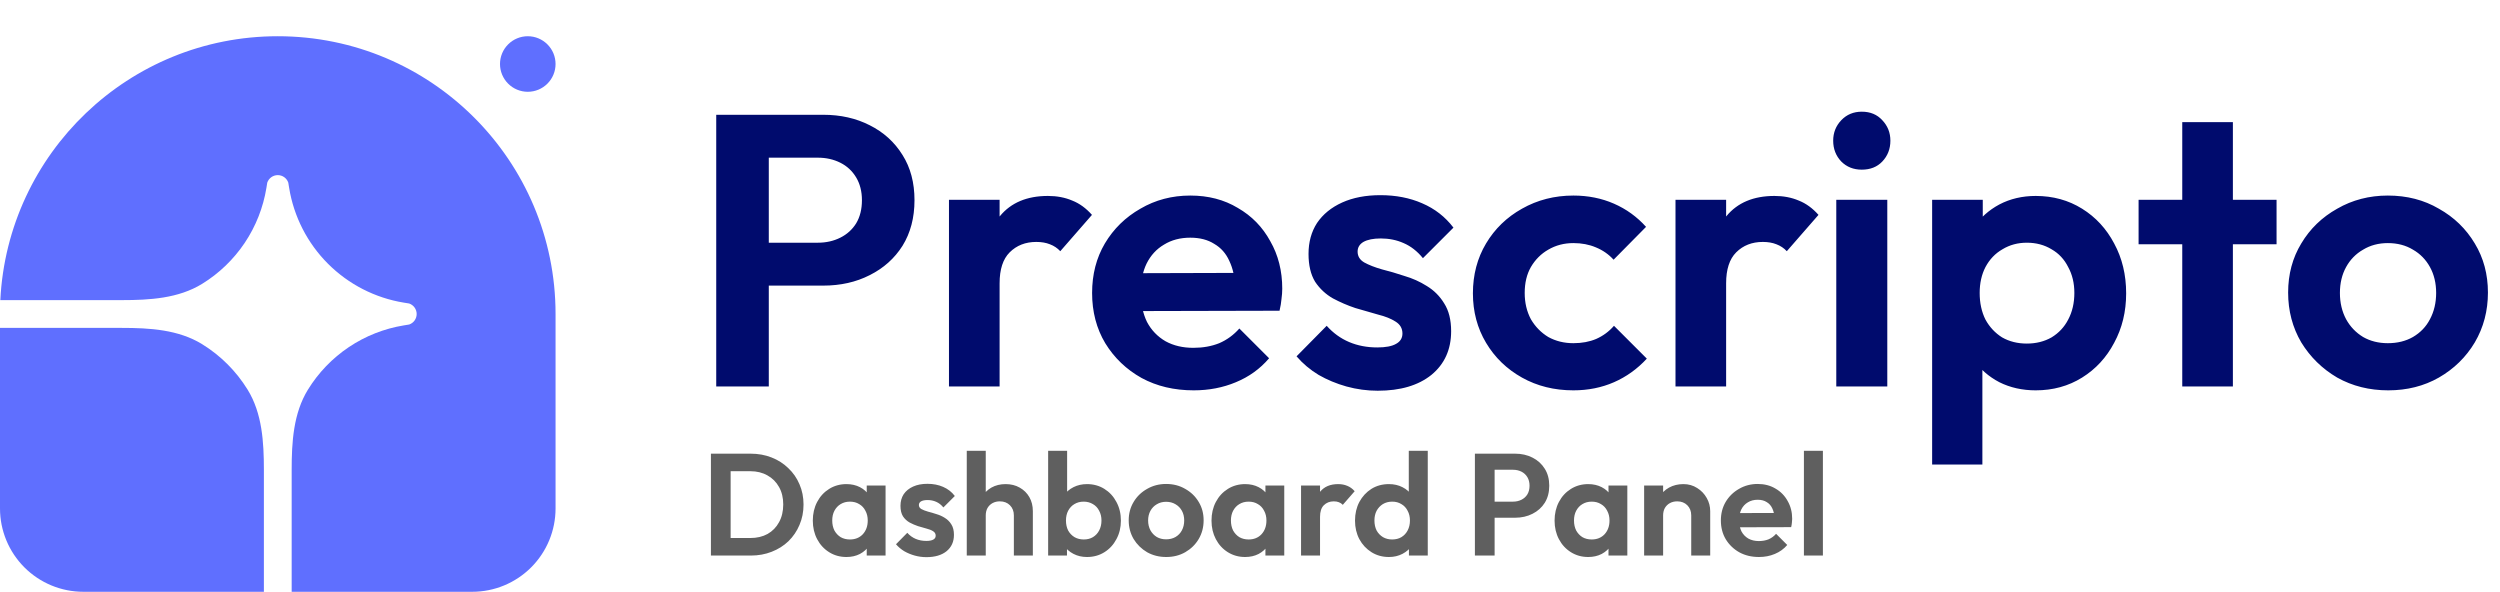
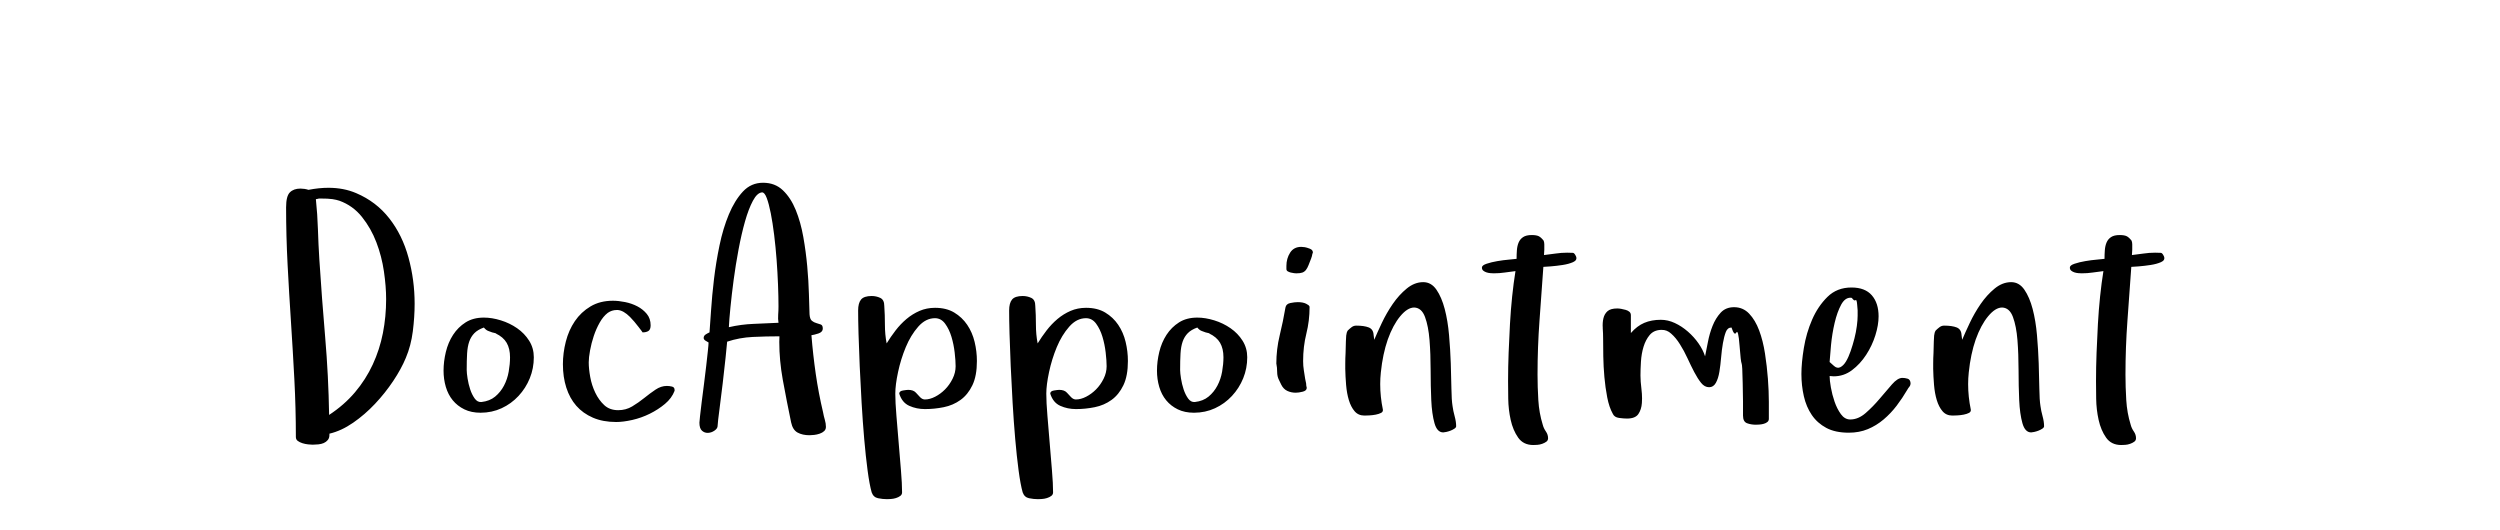
- <svg xmlns="http://www.w3.org/2000/svg" width="207" height="49" viewBox="0 0 207 49" fill="none">
-   <path d="M23 3C35.703 3 46 13.297 46 26V42.1C46 43.93 45.273 45.685 43.979 46.979C42.685 48.273 40.93 49 39.1 49H24.15V38.91C24.15 36.608 24.29 34.222 25.497 32.263C26.362 30.859 27.518 29.657 28.888 28.738C30.258 27.82 31.81 27.208 33.437 26.942L33.878 26.87C34.059 26.808 34.217 26.691 34.328 26.535C34.44 26.379 34.5 26.192 34.5 26C34.5 25.808 34.44 25.621 34.328 25.465C34.217 25.309 34.059 25.192 33.878 25.129L33.437 25.058C31.059 24.67 28.863 23.544 27.159 21.84C25.456 20.137 24.33 17.941 23.942 15.563L23.87 15.122C23.808 14.941 23.691 14.783 23.535 14.671C23.379 14.56 23.192 14.5 23 14.5C22.808 14.5 22.621 14.56 22.465 14.671C22.309 14.783 22.191 14.941 22.129 15.122L22.058 15.563C21.792 17.19 21.18 18.741 20.261 20.111C19.343 21.481 18.141 22.638 16.737 23.502C14.777 24.71 12.392 24.85 10.09 24.85H0.027C0.629 12.682 10.683 3 23 3Z" fill="#5F6FFF" />
-   <path d="M0 27.15H10.09C12.392 27.15 14.777 27.29 16.737 28.498C18.269 29.442 19.558 30.731 20.502 32.263C21.71 34.222 21.85 36.608 21.85 38.91V49H6.9C5.07 49 3.315 48.273 2.021 46.979C0.727 45.685 0 43.93 0 42.1L0 27.15ZM46 5.3C46 5.91 45.758 6.495 45.326 6.926C44.895 7.358 44.31 7.6 43.7 7.6C43.09 7.6 42.505 7.358 42.074 6.926C41.642 6.495 41.4 5.91 41.4 5.3C41.4 4.69 41.642 4.105 42.074 3.674C42.505 3.242 43.09 3 43.7 3C44.31 3 44.895 3.242 45.326 3.674C45.758 4.105 46 4.69 46 5.3Z" fill="#5F6FFF" />
-   <path d="M62.504 23.648V20.096H67.72C68.403 20.096 69.021 19.957 69.576 19.68C70.131 19.403 70.568 19.008 70.888 18.496C71.208 17.963 71.368 17.323 71.368 16.576C71.368 15.851 71.208 15.221 70.888 14.688C70.568 14.155 70.131 13.749 69.576 13.472C69.021 13.195 68.403 13.056 67.72 13.056H62.504V9.504H68.168C69.597 9.504 70.877 9.792 72.008 10.368C73.16 10.944 74.067 11.765 74.728 12.832C75.389 13.877 75.72 15.125 75.72 16.576C75.72 18.027 75.389 19.285 74.728 20.352C74.067 21.397 73.16 22.208 72.008 22.784C70.877 23.36 69.597 23.648 68.168 23.648H62.504ZM59.304 32V9.504H63.656V32H59.304ZM78.575 32V16.544H82.767V32H78.575ZM82.767 23.456L81.135 22.368C81.327 20.469 81.881 18.976 82.799 17.888C83.716 16.779 85.039 16.224 86.767 16.224C87.513 16.224 88.185 16.352 88.783 16.608C89.38 16.843 89.924 17.237 90.415 17.792L87.791 20.8C87.556 20.544 87.268 20.352 86.927 20.224C86.607 20.096 86.233 20.032 85.807 20.032C84.911 20.032 84.175 20.32 83.599 20.896C83.044 21.451 82.767 22.304 82.767 23.456ZM98.842 32.32C97.22 32.32 95.78 31.979 94.522 31.296C93.263 30.592 92.26 29.632 91.514 28.416C90.788 27.2 90.426 25.813 90.426 24.256C90.426 22.72 90.778 21.355 91.482 20.16C92.207 18.944 93.188 17.984 94.426 17.28C95.663 16.555 97.039 16.192 98.554 16.192C100.047 16.192 101.359 16.533 102.49 17.216C103.642 17.877 104.538 18.795 105.178 19.968C105.839 21.12 106.17 22.432 106.17 23.904C106.17 24.181 106.148 24.469 106.106 24.768C106.084 25.045 106.031 25.365 105.946 25.728L92.954 25.76V22.624L103.994 22.592L102.298 23.904C102.255 22.987 102.084 22.219 101.786 21.6C101.508 20.981 101.092 20.512 100.538 20.192C100.004 19.851 99.343 19.68 98.554 19.68C97.722 19.68 96.996 19.872 96.378 20.256C95.759 20.619 95.279 21.141 94.938 21.824C94.618 22.485 94.458 23.275 94.458 24.192C94.458 25.131 94.628 25.952 94.97 26.656C95.332 27.339 95.844 27.872 96.506 28.256C97.167 28.619 97.935 28.8 98.81 28.8C99.599 28.8 100.314 28.672 100.954 28.416C101.594 28.139 102.148 27.733 102.618 27.2L105.082 29.664C104.335 30.539 103.418 31.2 102.33 31.648C101.263 32.096 100.1 32.32 98.842 32.32ZM114.074 32.352C113.2 32.352 112.336 32.235 111.482 32C110.65 31.765 109.882 31.445 109.178 31.04C108.474 30.613 107.866 30.101 107.354 29.504L109.85 26.976C110.384 27.573 111.002 28.021 111.706 28.32C112.41 28.619 113.189 28.768 114.042 28.768C114.725 28.768 115.237 28.672 115.578 28.48C115.941 28.288 116.122 28 116.122 27.616C116.122 27.189 115.93 26.859 115.546 26.624C115.184 26.389 114.704 26.197 114.106 26.048C113.509 25.877 112.88 25.696 112.218 25.504C111.578 25.291 110.96 25.024 110.362 24.704C109.765 24.363 109.274 23.904 108.89 23.328C108.528 22.731 108.346 21.963 108.346 21.024C108.346 20.043 108.581 19.189 109.05 18.464C109.541 17.739 110.234 17.173 111.13 16.768C112.026 16.363 113.082 16.16 114.298 16.16C115.578 16.16 116.73 16.384 117.754 16.832C118.8 17.28 119.664 17.952 120.346 18.848L117.818 21.376C117.349 20.8 116.816 20.384 116.218 20.128C115.642 19.872 115.013 19.744 114.33 19.744C113.712 19.744 113.232 19.84 112.89 20.032C112.57 20.224 112.41 20.491 112.41 20.832C112.41 21.216 112.592 21.515 112.954 21.728C113.338 21.941 113.829 22.133 114.426 22.304C115.024 22.453 115.642 22.635 116.282 22.848C116.944 23.04 117.562 23.317 118.138 23.68C118.736 24.043 119.216 24.523 119.578 25.12C119.962 25.717 120.154 26.485 120.154 27.424C120.154 28.939 119.61 30.144 118.522 31.04C117.434 31.915 115.952 32.352 114.074 32.352ZM130.277 32.32C128.698 32.32 127.28 31.968 126.021 31.264C124.762 30.56 123.77 29.6 123.045 28.384C122.32 27.168 121.957 25.803 121.957 24.288C121.957 22.752 122.32 21.376 123.045 20.16C123.77 18.944 124.762 17.984 126.021 17.28C127.301 16.555 128.72 16.192 130.277 16.192C131.493 16.192 132.613 16.416 133.637 16.864C134.661 17.312 135.546 17.952 136.293 18.784L133.605 21.504C133.2 21.056 132.709 20.715 132.133 20.48C131.578 20.245 130.96 20.128 130.277 20.128C129.509 20.128 128.816 20.309 128.197 20.672C127.6 21.013 127.12 21.493 126.757 22.112C126.416 22.709 126.245 23.424 126.245 24.256C126.245 25.067 126.416 25.792 126.757 26.432C127.12 27.051 127.6 27.541 128.197 27.904C128.816 28.245 129.509 28.416 130.277 28.416C130.981 28.416 131.61 28.299 132.165 28.064C132.741 27.808 133.232 27.445 133.637 26.976L136.357 29.696C135.568 30.549 134.661 31.2 133.637 31.648C132.613 32.096 131.493 32.32 130.277 32.32ZM138.731 32V16.544H142.923V32H138.731ZM142.923 23.456L141.291 22.368C141.483 20.469 142.038 18.976 142.955 17.888C143.872 16.779 145.195 16.224 146.923 16.224C147.67 16.224 148.342 16.352 148.939 16.608C149.536 16.843 150.08 17.237 150.571 17.792L147.947 20.8C147.712 20.544 147.424 20.352 147.083 20.224C146.763 20.096 146.39 20.032 145.963 20.032C145.067 20.032 144.331 20.32 143.755 20.896C143.2 21.451 142.923 22.304 142.923 23.456ZM152.044 32V16.544H156.268V32H152.044ZM154.156 14.048C153.473 14.048 152.908 13.824 152.46 13.376C152.012 12.907 151.788 12.331 151.788 11.648C151.788 10.987 152.012 10.421 152.46 9.952C152.908 9.483 153.473 9.248 154.156 9.248C154.86 9.248 155.425 9.483 155.852 9.952C156.3 10.421 156.524 10.987 156.524 11.648C156.524 12.331 156.3 12.907 155.852 13.376C155.425 13.824 154.86 14.048 154.156 14.048ZM168.557 32.32C167.448 32.32 166.445 32.096 165.549 31.648C164.653 31.179 163.938 30.549 163.405 29.76C162.872 28.971 162.584 28.064 162.541 27.04V21.568C162.584 20.544 162.872 19.637 163.405 18.848C163.96 18.037 164.674 17.397 165.549 16.928C166.445 16.459 167.448 16.224 168.557 16.224C169.986 16.224 171.266 16.576 172.397 17.28C173.528 17.984 174.413 18.944 175.053 20.16C175.714 21.376 176.045 22.752 176.045 24.288C176.045 25.803 175.714 27.168 175.053 28.384C174.413 29.6 173.528 30.56 172.397 31.264C171.266 31.968 169.986 32.32 168.557 32.32ZM167.821 28.448C168.589 28.448 169.272 28.277 169.869 27.936C170.466 27.573 170.925 27.083 171.245 26.464C171.586 25.824 171.757 25.088 171.757 24.256C171.757 23.445 171.586 22.731 171.245 22.112C170.925 21.472 170.466 20.981 169.869 20.64C169.272 20.277 168.589 20.096 167.821 20.096C167.074 20.096 166.402 20.277 165.805 20.64C165.208 20.981 164.738 21.472 164.397 22.112C164.077 22.731 163.917 23.445 163.917 24.256C163.917 25.088 164.077 25.824 164.397 26.464C164.738 27.083 165.197 27.573 165.773 27.936C166.37 28.277 167.053 28.448 167.821 28.448ZM159.981 38.464V16.544H164.173V20.608L163.469 24.352L164.141 28.096V38.464H159.981ZM180.691 32V10.112H184.883V32H180.691ZM177.075 20.224V16.544H188.499V20.224H177.075ZM197.745 32.32C196.188 32.32 194.78 31.968 193.521 31.264C192.284 30.539 191.292 29.568 190.545 28.352C189.82 27.115 189.457 25.739 189.457 24.224C189.457 22.709 189.82 21.355 190.545 20.16C191.27 18.944 192.262 17.984 193.521 17.28C194.78 16.555 196.177 16.192 197.713 16.192C199.292 16.192 200.7 16.555 201.937 17.28C203.196 17.984 204.188 18.944 204.913 20.16C205.638 21.355 206.001 22.709 206.001 24.224C206.001 25.739 205.638 27.115 204.913 28.352C204.188 29.568 203.196 30.539 201.937 31.264C200.7 31.968 199.302 32.32 197.745 32.32ZM197.713 28.416C198.502 28.416 199.196 28.245 199.793 27.904C200.412 27.541 200.881 27.051 201.201 26.432C201.542 25.792 201.713 25.067 201.713 24.256C201.713 23.445 201.542 22.731 201.201 22.112C200.86 21.493 200.39 21.013 199.793 20.672C199.196 20.309 198.502 20.128 197.713 20.128C196.945 20.128 196.262 20.309 195.665 20.672C195.068 21.013 194.598 21.493 194.257 22.112C193.916 22.731 193.745 23.445 193.745 24.256C193.745 25.067 193.916 25.792 194.257 26.432C194.598 27.051 195.068 27.541 195.665 27.904C196.262 28.245 196.945 28.416 197.713 28.416Z" fill="#000B6D" />
-   <path d="M59.98 46V44.548H62.128C62.672 44.548 63.148 44.436 63.556 44.212C63.964 43.98 64.28 43.656 64.504 43.24C64.736 42.824 64.852 42.332 64.852 41.764C64.852 41.212 64.736 40.732 64.504 40.324C64.272 39.908 63.952 39.588 63.544 39.364C63.136 39.132 62.664 39.016 62.128 39.016H59.944V37.564H62.152C62.776 37.564 63.352 37.668 63.88 37.876C64.416 38.084 64.88 38.38 65.272 38.764C65.672 39.14 65.98 39.584 66.196 40.096C66.42 40.608 66.532 41.168 66.532 41.776C66.532 42.384 66.42 42.948 66.196 43.468C65.98 43.98 65.676 44.428 65.284 44.812C64.892 45.188 64.428 45.48 63.892 45.688C63.364 45.896 62.792 46 62.176 46H59.98ZM58.864 46V37.564H60.496V46H58.864ZM70.085 46.12C69.557 46.12 69.081 45.988 68.657 45.724C68.233 45.46 67.901 45.1 67.661 44.644C67.421 44.188 67.301 43.676 67.301 43.108C67.301 42.532 67.421 42.016 67.661 41.56C67.901 41.104 68.233 40.744 68.657 40.48C69.081 40.216 69.557 40.084 70.085 40.084C70.501 40.084 70.873 40.168 71.201 40.336C71.529 40.504 71.789 40.74 71.981 41.044C72.181 41.34 72.289 41.676 72.305 42.052V44.14C72.289 44.524 72.181 44.864 71.981 45.16C71.789 45.456 71.529 45.692 71.201 45.868C70.873 46.036 70.501 46.12 70.085 46.12ZM70.373 44.668C70.813 44.668 71.169 44.524 71.441 44.236C71.713 43.94 71.849 43.56 71.849 43.096C71.849 42.792 71.785 42.524 71.657 42.292C71.537 42.052 71.365 41.868 71.141 41.74C70.925 41.604 70.669 41.536 70.373 41.536C70.085 41.536 69.829 41.604 69.605 41.74C69.389 41.868 69.217 42.052 69.089 42.292C68.969 42.524 68.909 42.792 68.909 43.096C68.909 43.408 68.969 43.684 69.089 43.924C69.217 44.156 69.389 44.34 69.605 44.476C69.829 44.604 70.085 44.668 70.373 44.668ZM71.765 46V44.44L72.017 43.024L71.765 41.632V40.204H73.325V46H71.765ZM76.707 46.132C76.379 46.132 76.055 46.088 75.736 46C75.424 45.912 75.135 45.792 74.871 45.64C74.608 45.48 74.379 45.288 74.188 45.064L75.124 44.116C75.323 44.34 75.555 44.508 75.82 44.62C76.084 44.732 76.376 44.788 76.695 44.788C76.951 44.788 77.144 44.752 77.272 44.68C77.407 44.608 77.475 44.5 77.475 44.356C77.475 44.196 77.403 44.072 77.26 43.984C77.124 43.896 76.944 43.824 76.719 43.768C76.496 43.704 76.26 43.636 76.011 43.564C75.772 43.484 75.54 43.384 75.316 43.264C75.091 43.136 74.907 42.964 74.763 42.748C74.627 42.524 74.559 42.236 74.559 41.884C74.559 41.516 74.647 41.196 74.823 40.924C75.007 40.652 75.267 40.44 75.603 40.288C75.939 40.136 76.335 40.06 76.791 40.06C77.272 40.06 77.704 40.144 78.088 40.312C78.48 40.48 78.803 40.732 79.059 41.068L78.112 42.016C77.936 41.8 77.736 41.644 77.511 41.548C77.296 41.452 77.059 41.404 76.803 41.404C76.572 41.404 76.391 41.44 76.263 41.512C76.144 41.584 76.084 41.684 76.084 41.812C76.084 41.956 76.151 42.068 76.287 42.148C76.431 42.228 76.615 42.3 76.84 42.364C77.064 42.42 77.296 42.488 77.535 42.568C77.784 42.64 78.016 42.744 78.231 42.88C78.456 43.016 78.635 43.196 78.772 43.42C78.915 43.644 78.987 43.932 78.987 44.284C78.987 44.852 78.784 45.304 78.376 45.64C77.968 45.968 77.412 46.132 76.707 46.132ZM83.948 46V42.676C83.948 42.332 83.84 42.052 83.624 41.836C83.408 41.62 83.128 41.512 82.784 41.512C82.56 41.512 82.36 41.56 82.184 41.656C82.008 41.752 81.868 41.888 81.764 42.064C81.668 42.24 81.62 42.444 81.62 42.676L81.008 42.364C81.008 41.908 81.104 41.512 81.296 41.176C81.488 40.832 81.752 40.564 82.088 40.372C82.432 40.18 82.824 40.084 83.264 40.084C83.704 40.084 84.092 40.18 84.428 40.372C84.772 40.564 85.04 40.828 85.232 41.164C85.424 41.5 85.52 41.888 85.52 42.328V46H83.948ZM80.048 46V37.324H81.62V46H80.048ZM90.002 46.12C89.586 46.12 89.21 46.032 88.874 45.856C88.538 45.68 88.27 45.44 88.07 45.136C87.87 44.832 87.762 44.492 87.746 44.116V42.052C87.762 41.676 87.87 41.34 88.07 41.044C88.278 40.74 88.55 40.504 88.886 40.336C89.222 40.168 89.594 40.084 90.002 40.084C90.538 40.084 91.018 40.216 91.442 40.48C91.866 40.744 92.198 41.104 92.438 41.56C92.686 42.016 92.81 42.532 92.81 43.108C92.81 43.676 92.686 44.188 92.438 44.644C92.198 45.1 91.866 45.46 91.442 45.724C91.018 45.988 90.538 46.12 90.002 46.12ZM89.738 44.668C90.026 44.668 90.278 44.604 90.494 44.476C90.718 44.34 90.89 44.156 91.01 43.924C91.138 43.684 91.202 43.408 91.202 43.096C91.202 42.792 91.138 42.524 91.01 42.292C90.89 42.052 90.718 41.868 90.494 41.74C90.27 41.604 90.014 41.536 89.726 41.536C89.438 41.536 89.182 41.604 88.958 41.74C88.742 41.868 88.57 42.052 88.442 42.292C88.322 42.524 88.262 42.792 88.262 43.096C88.262 43.408 88.322 43.684 88.442 43.924C88.57 44.156 88.746 44.34 88.97 44.476C89.194 44.604 89.45 44.668 89.738 44.668ZM86.786 46V37.324H88.358V41.632L88.094 43.024L88.346 44.44V46H86.786ZM96.564 46.12C95.981 46.12 95.453 45.988 94.981 45.724C94.516 45.452 94.144 45.088 93.865 44.632C93.593 44.168 93.457 43.652 93.457 43.084C93.457 42.516 93.593 42.008 93.865 41.56C94.136 41.104 94.508 40.744 94.981 40.48C95.453 40.208 95.977 40.072 96.552 40.072C97.144 40.072 97.672 40.208 98.136 40.48C98.609 40.744 98.981 41.104 99.252 41.56C99.525 42.008 99.66 42.516 99.66 43.084C99.66 43.652 99.525 44.168 99.252 44.632C98.981 45.088 98.609 45.452 98.136 45.724C97.672 45.988 97.148 46.12 96.564 46.12ZM96.552 44.656C96.849 44.656 97.109 44.592 97.332 44.464C97.564 44.328 97.74 44.144 97.861 43.912C97.989 43.672 98.052 43.4 98.052 43.096C98.052 42.792 97.989 42.524 97.861 42.292C97.733 42.06 97.556 41.88 97.332 41.752C97.109 41.616 96.849 41.548 96.552 41.548C96.264 41.548 96.008 41.616 95.784 41.752C95.561 41.88 95.385 42.06 95.257 42.292C95.129 42.524 95.064 42.792 95.064 43.096C95.064 43.4 95.129 43.672 95.257 43.912C95.385 44.144 95.561 44.328 95.784 44.464C96.008 44.592 96.264 44.656 96.552 44.656ZM103.097 46.12C102.569 46.12 102.093 45.988 101.669 45.724C101.245 45.46 100.913 45.1 100.673 44.644C100.433 44.188 100.313 43.676 100.313 43.108C100.313 42.532 100.433 42.016 100.673 41.56C100.913 41.104 101.245 40.744 101.669 40.48C102.093 40.216 102.569 40.084 103.097 40.084C103.513 40.084 103.885 40.168 104.213 40.336C104.541 40.504 104.801 40.74 104.993 41.044C105.193 41.34 105.301 41.676 105.317 42.052V44.14C105.301 44.524 105.193 44.864 104.993 45.16C104.801 45.456 104.541 45.692 104.213 45.868C103.885 46.036 103.513 46.12 103.097 46.12ZM103.385 44.668C103.825 44.668 104.181 44.524 104.453 44.236C104.725 43.94 104.861 43.56 104.861 43.096C104.861 42.792 104.797 42.524 104.669 42.292C104.549 42.052 104.377 41.868 104.153 41.74C103.937 41.604 103.681 41.536 103.385 41.536C103.097 41.536 102.841 41.604 102.617 41.74C102.401 41.868 102.229 42.052 102.101 42.292C101.981 42.524 101.921 42.792 101.921 43.096C101.921 43.408 101.981 43.684 102.101 43.924C102.229 44.156 102.401 44.34 102.617 44.476C102.841 44.604 103.097 44.668 103.385 44.668ZM104.777 46V44.44L105.029 43.024L104.777 41.632V40.204H106.337V46H104.777ZM107.727 46V40.204H109.299V46H107.727ZM109.299 42.796L108.687 42.388C108.759 41.676 108.967 41.116 109.311 40.708C109.655 40.292 110.151 40.084 110.799 40.084C111.079 40.084 111.331 40.132 111.555 40.228C111.779 40.316 111.983 40.464 112.167 40.672L111.183 41.8C111.095 41.704 110.987 41.632 110.859 41.584C110.739 41.536 110.599 41.512 110.439 41.512C110.103 41.512 109.827 41.62 109.611 41.836C109.403 42.044 109.299 42.364 109.299 42.796ZM115.003 46.12C114.467 46.12 113.987 45.988 113.563 45.724C113.139 45.46 112.803 45.1 112.555 44.644C112.315 44.188 112.195 43.676 112.195 43.108C112.195 42.532 112.315 42.016 112.555 41.56C112.803 41.104 113.135 40.744 113.551 40.48C113.975 40.216 114.459 40.084 115.003 40.084C115.419 40.084 115.791 40.168 116.119 40.336C116.455 40.504 116.723 40.74 116.923 41.044C117.131 41.34 117.243 41.676 117.259 42.052V44.116C117.243 44.492 117.135 44.832 116.935 45.136C116.735 45.44 116.467 45.68 116.131 45.856C115.795 46.032 115.419 46.12 115.003 46.12ZM115.267 44.668C115.563 44.668 115.819 44.604 116.035 44.476C116.259 44.34 116.431 44.156 116.551 43.924C116.679 43.684 116.743 43.408 116.743 43.096C116.743 42.792 116.679 42.524 116.551 42.292C116.431 42.052 116.259 41.868 116.035 41.74C115.819 41.604 115.567 41.536 115.279 41.536C114.983 41.536 114.723 41.604 114.499 41.74C114.283 41.876 114.111 42.06 113.983 42.292C113.863 42.524 113.803 42.792 113.803 43.096C113.803 43.408 113.863 43.684 113.983 43.924C114.111 44.156 114.287 44.34 114.511 44.476C114.735 44.604 114.987 44.668 115.267 44.668ZM118.219 46H116.659V44.44L116.911 43.024L116.647 41.632V37.324H118.219V46ZM123.322 42.868V41.536H125.278C125.534 41.536 125.766 41.484 125.974 41.38C126.182 41.276 126.346 41.128 126.466 40.936C126.586 40.736 126.646 40.496 126.646 40.216C126.646 39.944 126.586 39.708 126.466 39.508C126.346 39.308 126.182 39.156 125.974 39.052C125.766 38.948 125.534 38.896 125.278 38.896H123.322V37.564H125.446C125.982 37.564 126.462 37.672 126.886 37.888C127.318 38.104 127.658 38.412 127.906 38.812C128.154 39.204 128.278 39.672 128.278 40.216C128.278 40.76 128.154 41.232 127.906 41.632C127.658 42.024 127.318 42.328 126.886 42.544C126.462 42.76 125.982 42.868 125.446 42.868H123.322ZM122.122 46V37.564H123.754V46H122.122ZM131.503 46.12C130.975 46.12 130.499 45.988 130.075 45.724C129.651 45.46 129.319 45.1 129.079 44.644C128.839 44.188 128.719 43.676 128.719 43.108C128.719 42.532 128.839 42.016 129.079 41.56C129.319 41.104 129.651 40.744 130.075 40.48C130.499 40.216 130.975 40.084 131.503 40.084C131.919 40.084 132.291 40.168 132.619 40.336C132.947 40.504 133.207 40.74 133.399 41.044C133.599 41.34 133.707 41.676 133.723 42.052V44.14C133.707 44.524 133.599 44.864 133.399 45.16C133.207 45.456 132.947 45.692 132.619 45.868C132.291 46.036 131.919 46.12 131.503 46.12ZM131.791 44.668C132.231 44.668 132.587 44.524 132.859 44.236C133.131 43.94 133.267 43.56 133.267 43.096C133.267 42.792 133.203 42.524 133.075 42.292C132.955 42.052 132.783 41.868 132.559 41.74C132.343 41.604 132.087 41.536 131.791 41.536C131.503 41.536 131.247 41.604 131.023 41.74C130.807 41.868 130.635 42.052 130.507 42.292C130.387 42.524 130.327 42.792 130.327 43.096C130.327 43.408 130.387 43.684 130.507 43.924C130.635 44.156 130.807 44.34 131.023 44.476C131.247 44.604 131.503 44.668 131.791 44.668ZM133.183 46V44.44L133.435 43.024L133.183 41.632V40.204H134.743V46H133.183ZM140.034 46V42.676C140.034 42.332 139.926 42.052 139.71 41.836C139.494 41.62 139.214 41.512 138.87 41.512C138.646 41.512 138.446 41.56 138.27 41.656C138.094 41.752 137.954 41.888 137.85 42.064C137.754 42.24 137.706 42.444 137.706 42.676L137.094 42.364C137.094 41.908 137.19 41.512 137.382 41.176C137.582 40.832 137.854 40.564 138.198 40.372C138.55 40.18 138.946 40.084 139.386 40.084C139.81 40.084 140.19 40.192 140.526 40.408C140.862 40.616 141.126 40.892 141.318 41.236C141.51 41.572 141.605 41.936 141.605 42.328V46H140.034ZM136.134 46V40.204H137.706V46H136.134ZM145.644 46.12C145.036 46.12 144.496 45.992 144.024 45.736C143.552 45.472 143.176 45.112 142.896 44.656C142.624 44.2 142.488 43.68 142.488 43.096C142.488 42.52 142.62 42.008 142.884 41.56C143.156 41.104 143.524 40.744 143.988 40.48C144.452 40.208 144.968 40.072 145.536 40.072C146.096 40.072 146.588 40.2 147.012 40.456C147.444 40.704 147.78 41.048 148.02 41.488C148.268 41.92 148.392 42.412 148.392 42.964C148.392 43.068 148.384 43.176 148.368 43.288C148.36 43.392 148.34 43.512 148.308 43.648L143.436 43.66V42.484L147.576 42.472L146.94 42.964C146.924 42.62 146.86 42.332 146.748 42.1C146.644 41.868 146.488 41.692 146.28 41.572C146.08 41.444 145.832 41.38 145.536 41.38C145.224 41.38 144.952 41.452 144.72 41.596C144.488 41.732 144.308 41.928 144.18 42.184C144.06 42.432 144 42.728 144 43.072C144 43.424 144.064 43.732 144.192 43.996C144.328 44.252 144.52 44.452 144.768 44.596C145.016 44.732 145.304 44.8 145.632 44.8C145.928 44.8 146.196 44.752 146.436 44.656C146.676 44.552 146.884 44.4 147.06 44.2L147.984 45.124C147.704 45.452 147.36 45.7 146.952 45.868C146.552 46.036 146.116 46.12 145.644 46.12ZM149.364 46V37.324H150.936V46H149.364Z" fill="#5F5F5F" />
+ <svg xmlns="http://www.w3.org/2000/svg" version="1.1" width="217px" height="46px" style="border: dashed 2px #aaa">
+   <path fill="#" d="M24.834,17.982q0-0.957,0.328-1.285t0.916-0.328q0.164,0,0.349,0.027t0.349,0.082q0.916-0.178,1.736-0.178q1.326,0,2.406,0.465q1.736,0.738,2.871,2.188t1.668,3.404t0.533,4.006q0,1.148-0.157,2.393t-0.608,2.311q-0.396,0.957-1.094,2.003t-1.579,1.982t-1.9,1.641t-2.058,0.95l0,0.109q0,0.273-0.144,0.444t-0.349,0.26t-0.472,0.116t-0.499,0.027q-0.137,0-0.39-0.027t-0.492-0.103t-0.403-0.198t-0.164-0.342q0-2.488-0.13-4.983t-0.294-4.99t-0.294-4.983t-0.13-4.99z M27.418,17.285q0.137,1.312,0.178,2.618t0.123,2.618q0.219,3.391,0.506,6.747t0.342,6.747q1.312-0.861,2.249-1.969t1.538-2.406t0.882-2.728t0.28-2.946q0-1.094-0.191-2.406t-0.656-2.529t-1.251-2.201t-1.962-1.408q-0.246-0.082-0.595-0.137t-1.114-0.055q-0.082,0-0.164,0.027t-0.164,0.027z M38.501,32.16q0-0.779,0.198-1.606t0.629-1.49t1.087-1.08t1.586-0.417q0.697,0,1.47,0.239t1.415,0.684t1.046,1.087t0.403,1.436q0,0.957-0.349,1.818t-0.978,1.538t-1.47,1.066t-1.825,0.39q-0.807,0-1.408-0.294t-1.005-0.786t-0.602-1.162t-0.198-1.422z M40.511,32.133q0,0.246,0.075,0.725t0.226,0.937t0.39,0.793t0.581,0.308q0.725-0.082,1.196-0.472t0.766-0.95t0.41-1.217t0.116-1.244q0-0.752-0.294-1.258t-0.964-0.82q0,0.027,0.027,0.027t0.027-0.027l-0.342-0.082q-0.137-0.055-0.335-0.123t-0.39-0.301q-0.533,0.191-0.827,0.492t-0.444,0.731t-0.185,1.032t-0.034,1.449z M48.86,31.627q0-0.984,0.253-1.976t0.786-1.777t1.36-1.278t1.948-0.492q0.479,0,1.053,0.116t1.06,0.369t0.82,0.656t0.335,0.991q0,0.369-0.191,0.492t-0.506,0.123l-0.096-0.137t-0.267-0.349t-0.362-0.451t-0.369-0.403q-0.561-0.561-1.053-0.602l-0.109,0q-0.41,0-0.766,0.246q-0.396,0.301-0.704,0.848t-0.513,1.162t-0.321,1.244t-0.116,1.039q0,0.561,0.13,1.278t0.438,1.36t0.779,1.08t1.21,0.438q0.67,0,1.217-0.328t1.046-0.731t0.978-0.725t0.984-0.321q0.219,0,0.444,0.055t0.226,0.287l0,0.082q-0.246,0.643-0.834,1.135t-1.319,0.854t-1.518,0.54t-1.401,0.178q-1.148,0-2.017-0.376t-1.442-1.032t-0.868-1.579t-0.294-2.017z M60.709,36.686q0-0.082,0.055-0.581t0.144-1.217t0.198-1.545t0.191-1.565t0.144-1.299t0.062-0.752q-0.109-0.055-0.267-0.157t-0.157-0.239q0-0.191,0.185-0.308t0.321-0.171q0.055-0.697,0.137-1.941t0.253-2.687t0.479-2.926t0.813-2.693t1.217-1.976t1.75-0.766t1.723,0.656t1.114,1.709t0.656,2.338t0.342,2.557t0.144,2.379t0.055,1.777q0.027,0.424,0.205,0.567t0.39,0.198t0.383,0.123t0.171,0.342q0,0.314-0.383,0.438t-0.602,0.15q0.137,1.709,0.376,3.363t0.636,3.336q0.055,0.314,0.15,0.636t0.096,0.622q0,0.219-0.15,0.362t-0.39,0.226t-0.479,0.109t-0.403,0.027q-0.615,0-1.039-0.232t-0.561-0.889q-0.369-1.764-0.725-3.705q-0.301-1.682-0.301-3.268q0-0.246,0.014-0.492q-1.148,0-2.311,0.055t-2.229,0.41q-0.027,0.369-0.137,1.395t-0.246,2.201t-0.28,2.249t-0.171,1.524q-0.027,0.191-0.28,0.362t-0.547,0.185t-0.52-0.185t-0.226-0.704z M63.266,28.4q1.066-0.246,2.14-0.287t2.167-0.096q-0.055-0.342-0.027-0.704t0.027-0.731q0-0.807-0.041-1.873t-0.123-2.16t-0.212-2.153t-0.294-1.887t-0.349-1.319t-0.403-0.492q-0.424,0.027-0.8,0.731t-0.684,1.791t-0.561,2.434t-0.424,2.632t-0.28,2.393t-0.137,1.723z M74.486,26.951q0-0.643,0.253-0.95t0.923-0.308q0.396,0,0.745,0.164t0.349,0.697q0.055,0.779,0.055,1.634t0.15,1.62q0.342-0.561,0.772-1.121t0.95-0.998t1.135-0.704t1.34-0.267q0.984,0,1.668,0.41t1.128,1.066t0.643,1.483t0.198,1.661q0,1.285-0.39,2.099t-1.032,1.278t-1.456,0.629t-1.634,0.164q-0.725,0-1.354-0.28t-0.875-1.06q0-0.219,0.321-0.273t0.458-0.055q0.451,0,0.67,0.246q0.164,0.191,0.362,0.39t0.417,0.198q0.424,0,0.889-0.239t0.854-0.629t0.656-0.923t0.267-1.094q0-0.479-0.082-1.189t-0.28-1.367t-0.547-1.135t-0.882-0.479q-0.807,0-1.456,0.738t-1.08,1.777t-0.67,2.16t-0.239,1.873t0.096,1.9t0.198,2.386t0.198,2.386t0.096,1.9q0,0.191-0.157,0.308t-0.376,0.185t-0.444,0.082t-0.335,0.014q-0.369,0-0.772-0.082t-0.554-0.506q-0.191-0.67-0.355-1.907t-0.294-2.734t-0.226-3.145t-0.164-3.179t-0.103-2.803t-0.034-2.023z M87.593,26.951q0-0.643,0.253-0.95t0.923-0.308q0.396,0,0.745,0.164t0.349,0.697q0.055,0.779,0.055,1.634t0.15,1.62q0.342-0.561,0.772-1.121t0.95-0.998t1.135-0.704t1.34-0.267q0.984,0,1.668,0.41t1.128,1.066t0.643,1.483t0.198,1.661q0,1.285-0.39,2.099t-1.032,1.278t-1.456,0.629t-1.634,0.164q-0.725,0-1.354-0.28t-0.875-1.06q0-0.219,0.321-0.273t0.458-0.055q0.451,0,0.67,0.246q0.164,0.191,0.362,0.39t0.417,0.198q0.424,0,0.889-0.239t0.854-0.629t0.656-0.923t0.267-1.094q0-0.479-0.082-1.189t-0.28-1.367t-0.547-1.135t-0.882-0.479q-0.807,0-1.456,0.738t-1.08,1.777t-0.67,2.16t-0.239,1.873t0.096,1.9t0.198,2.386t0.198,2.386t0.096,1.9q0,0.191-0.157,0.308t-0.376,0.185t-0.444,0.082t-0.335,0.014q-0.369,0-0.772-0.082t-0.554-0.506q-0.191-0.67-0.355-1.907t-0.294-2.734t-0.226-3.145t-0.164-3.179t-0.103-2.803t-0.034-2.023z M100.426,32.16q0-0.779,0.198-1.606t0.629-1.49t1.087-1.08t1.586-0.417q0.697,0,1.47,0.239t1.415,0.684t1.046,1.087t0.403,1.436q0,0.957-0.349,1.818t-0.978,1.538t-1.47,1.066t-1.825,0.39q-0.807,0-1.408-0.294t-1.005-0.786t-0.602-1.162t-0.198-1.422z M102.436,32.133q0,0.246,0.075,0.725t0.226,0.937t0.39,0.793t0.581,0.308q0.725-0.082,1.196-0.472t0.766-0.95t0.41-1.217t0.116-1.244q0-0.752-0.294-1.258t-0.964-0.82q0,0.027,0.027,0.027t0.027-0.027l-0.342-0.082q-0.137-0.055-0.335-0.123t-0.39-0.301q-0.533,0.191-0.827,0.492t-0.444,0.731t-0.185,1.032t-0.034,1.449z M110.785,31.572q0-1.258,0.294-2.468t0.499-2.413q0.055-0.314,0.431-0.39t0.636-0.075q0.451,0,0.725,0.137q0.109,0.055,0.205,0.123t0.096,0.178q0,1.176-0.28,2.297t-0.28,2.379q0,0.424,0.062,0.8t0.116,0.745l0.082,0.396q0,0.109,0.014,0.191t0.041,0.191q0,0.246-0.349,0.335t-0.608,0.089q-0.396,0-0.731-0.157t-0.526-0.54l-0.191-0.396q-0.164-0.314-0.164-0.704t-0.068-0.718z M111.66,23.342l0-0.26q0-0.643,0.321-1.148t0.964-0.506q0.082,0,0.157,0.014t0.157,0.014q0.164,0.027,0.431,0.13t0.267,0.321l0,0.027q-0.055,0.109-0.068,0.226t-0.068,0.198l0.027-0.027q-0.164,0.424-0.267,0.684t-0.226,0.417t-0.308,0.226t-0.526,0.068q-0.055,0-0.191-0.014t-0.294-0.055t-0.267-0.109t-0.109-0.205z M116.769,31.969l0-0.396q0-0.492,0.027-0.93q0.027-0.615,0.027-1.012q0-0.219,0.027-0.499t0.137-0.444q0.137-0.137,0.321-0.28t0.403-0.144q0.697,0,1.094,0.157t0.424,0.649l0.055,0.424q0.246-0.588,0.656-1.456t0.95-1.654t1.217-1.34t1.429-0.554q0.697,0,1.148,0.656t0.718,1.675t0.376,2.27t0.15,2.454t0.055,2.194t0.096,1.497q0.055,0.424,0.185,0.896t0.13,0.868q0,0.109-0.157,0.212t-0.335,0.171t-0.362,0.109t-0.267,0.041q-0.533,0-0.759-0.8t-0.28-2.003t-0.055-2.604t-0.096-2.604t-0.39-2.003t-0.937-0.827q-0.588,0-1.217,0.759t-1.08,2.017q-0.438,1.258-0.602,2.857q-0.055,0.506-0.055,1.012q0,1.107,0.232,2.215q0.027,0.191-0.157,0.287t-0.458,0.15t-0.554,0.068t-0.431,0.014q-0.533,0-0.854-0.376t-0.499-0.964t-0.239-1.319t-0.075-1.442z M128.631,23.219q0-0.191,0.41-0.328t0.93-0.226t1.005-0.13t0.663-0.068q0-0.369,0.027-0.745t0.15-0.67t0.39-0.472t0.745-0.178q0.396,0,0.602,0.096t0.438,0.396q0.055,0.164,0.055,0.314l0,0.458t-0.027,0.472q0.506-0.055,1.005-0.13t1.005-0.075q0.369,0,0.506,0.014t0.273,0.328q0.109,0.314-0.267,0.479t-0.902,0.246t-1.046,0.123t-0.629,0.041q-0.164,2.352-0.335,4.662t-0.171,4.689q0,1.066,0.068,2.201t0.383,2.146q0.082,0.314,0.273,0.588t0.191,0.588q0,0.191-0.15,0.301t-0.362,0.185t-0.424,0.089t-0.349,0.014q-0.861,0-1.312-0.643t-0.649-1.538t-0.212-1.839t-0.014-1.531q0-1.203,0.048-2.461t0.116-2.488t0.191-2.406t0.287-2.188q-0.479,0.055-0.937,0.123t-0.937,0.068q-0.109,0-0.294-0.014t-0.349-0.068t-0.28-0.15t-0.116-0.273z M139.12,28.476q-0.034-0.458,0.055-0.841t0.355-0.622t0.854-0.239q0.137,0,0.335,0.034t0.39,0.089t0.321,0.164t0.13,0.301l0,1.545q0.533-0.615,1.162-0.882t1.436-0.267q0.615,0,1.217,0.28t1.135,0.745t0.923,1.025t0.567,1.121q0.109-0.506,0.246-1.237t0.403-1.401t0.704-1.148t1.162-0.479q0.779,0,1.312,0.561t0.868,1.456t0.506,2.003t0.253,2.188t0.082,2.017l0,1.47q0,0.164-0.123,0.267t-0.308,0.157t-0.383,0.068t-0.308,0.014q-0.424,0-0.772-0.13t-0.349-0.663l0-1.23t-0.027-1.593t-0.096-1.709t-0.178-1.552t-0.28-1.121t-0.417-0.438q-0.342,0-0.492,0.383t-0.253,0.971t-0.157,1.244t-0.15,1.244t-0.308,0.964t-0.581,0.376q-0.396,0-0.697-0.376t-0.595-0.937t-0.588-1.203t-0.649-1.203q-0.355-0.574-0.766-0.93q-0.369-0.342-0.834-0.328l-0.068,0q-0.615,0.027-0.964,0.444t-0.533,1.019t-0.226,1.292t-0.041,1.21q0,0.492,0.082,1.148q0.055,0.438,0.055,0.834q0,0.205-0.014,0.396q-0.041,0.574-0.308,0.964t-0.991,0.39q-0.273,0-0.684-0.055t-0.547-0.369q-0.314-0.561-0.479-1.415t-0.246-1.764t-0.096-1.805t-0.014-1.538q0-0.451-0.034-0.909z M156.362,32.461q0-0.957,0.212-2.256t0.718-2.461t1.333-1.976t2.085-0.813q1.176,0,1.764,0.677t0.588,1.825q0,0.752-0.28,1.647t-0.8,1.695t-1.23,1.333t-1.586,0.533l-0.355-0.027q0,0.369,0.109,0.991t0.321,1.237t0.547,1.08t0.813,0.465q0.697,0,1.34-0.561t1.217-1.244t1.066-1.244t0.902-0.561q0.219,0,0.451,0.068t0.26,0.383q0,0.191-0.103,0.314t-0.185,0.273q-0.424,0.725-0.923,1.381t-1.128,1.189t-1.374,0.841t-1.647,0.308q-1.176,0-1.955-0.417t-1.258-1.121t-0.69-1.627t-0.212-1.935z M158.81,31.422l0.383,0.342q0.273,0.246,0.547,0.109t0.492-0.499t0.403-0.896t0.328-1.094t0.212-1.094t0.068-0.889l0-0.465t-0.041-0.492t-0.144-0.39t-0.321-0.198q-0.068-0.014-0.123-0.014q-0.465,0-0.793,0.588q-0.355,0.656-0.574,1.593t-0.314,1.921t-0.123,1.477z M167.801,31.969l0-0.396q0-0.492,0.027-0.93q0.027-0.615,0.027-1.012q0-0.219,0.027-0.499t0.137-0.444q0.137-0.137,0.321-0.28t0.403-0.144q0.697,0,1.094,0.157t0.424,0.649l0.055,0.424q0.246-0.588,0.656-1.456t0.95-1.654t1.217-1.34t1.429-0.554q0.697,0,1.148,0.656t0.718,1.675t0.376,2.27t0.15,2.454t0.055,2.194t0.096,1.497q0.055,0.424,0.185,0.896t0.13,0.868q0,0.109-0.157,0.212t-0.335,0.171t-0.362,0.109t-0.267,0.041q-0.533,0-0.759-0.8t-0.28-2.003t-0.055-2.604t-0.096-2.604t-0.39-2.003t-0.937-0.827q-0.588,0-1.217,0.759t-1.08,2.017q-0.438,1.258-0.602,2.857q-0.055,0.506-0.055,1.012q0,1.107,0.232,2.215q0.027,0.191-0.157,0.287t-0.458,0.15t-0.554,0.068t-0.431,0.014q-0.533,0-0.854-0.376t-0.499-0.964t-0.239-1.319t-0.075-1.442z M179.664,23.219q0-0.191,0.41-0.328t0.93-0.226t1.005-0.13t0.663-0.068q0-0.369,0.027-0.745t0.15-0.67t0.39-0.472t0.745-0.178q0.396,0,0.602,0.096t0.438,0.396q0.055,0.164,0.055,0.314l0,0.458t-0.027,0.472q0.506-0.055,1.005-0.13t1.005-0.075q0.369,0,0.506,0.014t0.273,0.328q0.109,0.314-0.267,0.479t-0.902,0.246t-1.046,0.123t-0.629,0.041q-0.164,2.352-0.335,4.662t-0.171,4.689q0,1.066,0.068,2.201t0.383,2.146q0.082,0.314,0.273,0.588t0.191,0.588q0,0.191-0.15,0.301t-0.362,0.185t-0.424,0.089t-0.349,0.014q-0.861,0-1.312-0.643t-0.649-1.538t-0.212-1.839t-0.014-1.531q0-1.203,0.048-2.461t0.116-2.488t0.191-2.406t0.287-2.188q-0.479,0.055-0.937,0.123t-0.937,0.068q-0.109,0-0.294-0.014t-0.349-0.068t-0.28-0.15t-0.116-0.273z" />
+   <path fill="#" d="" />
</svg>
